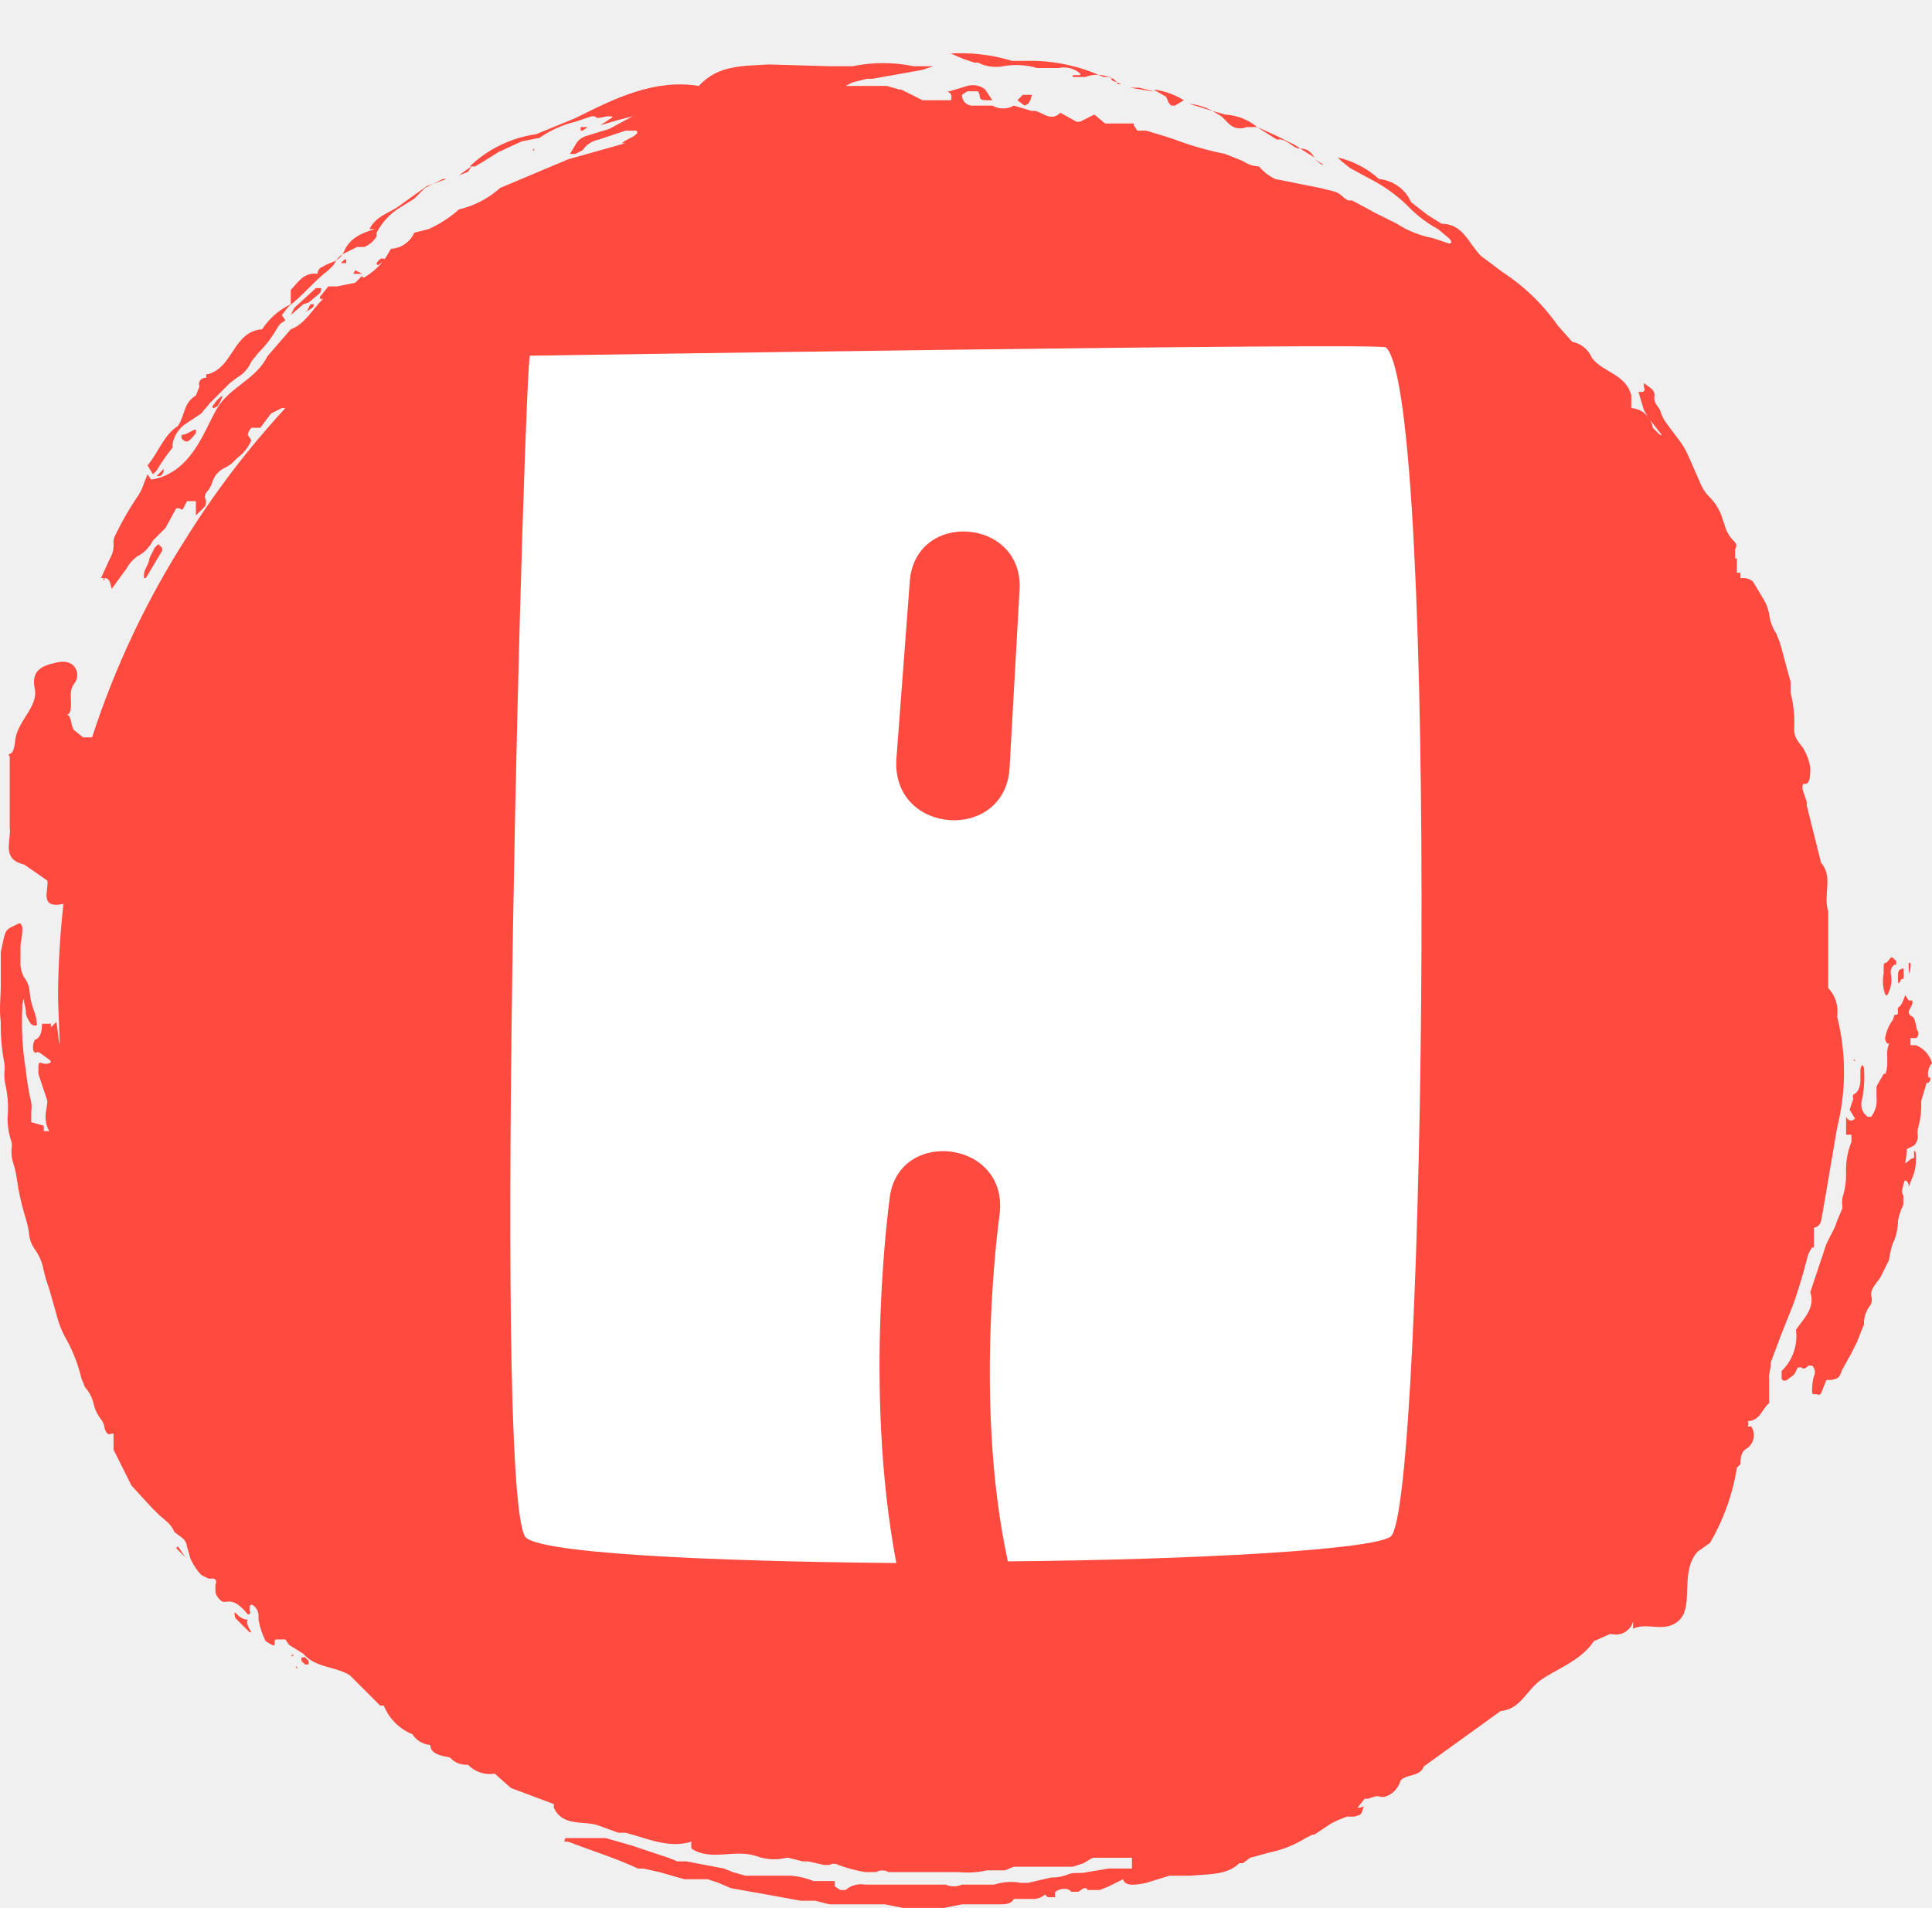
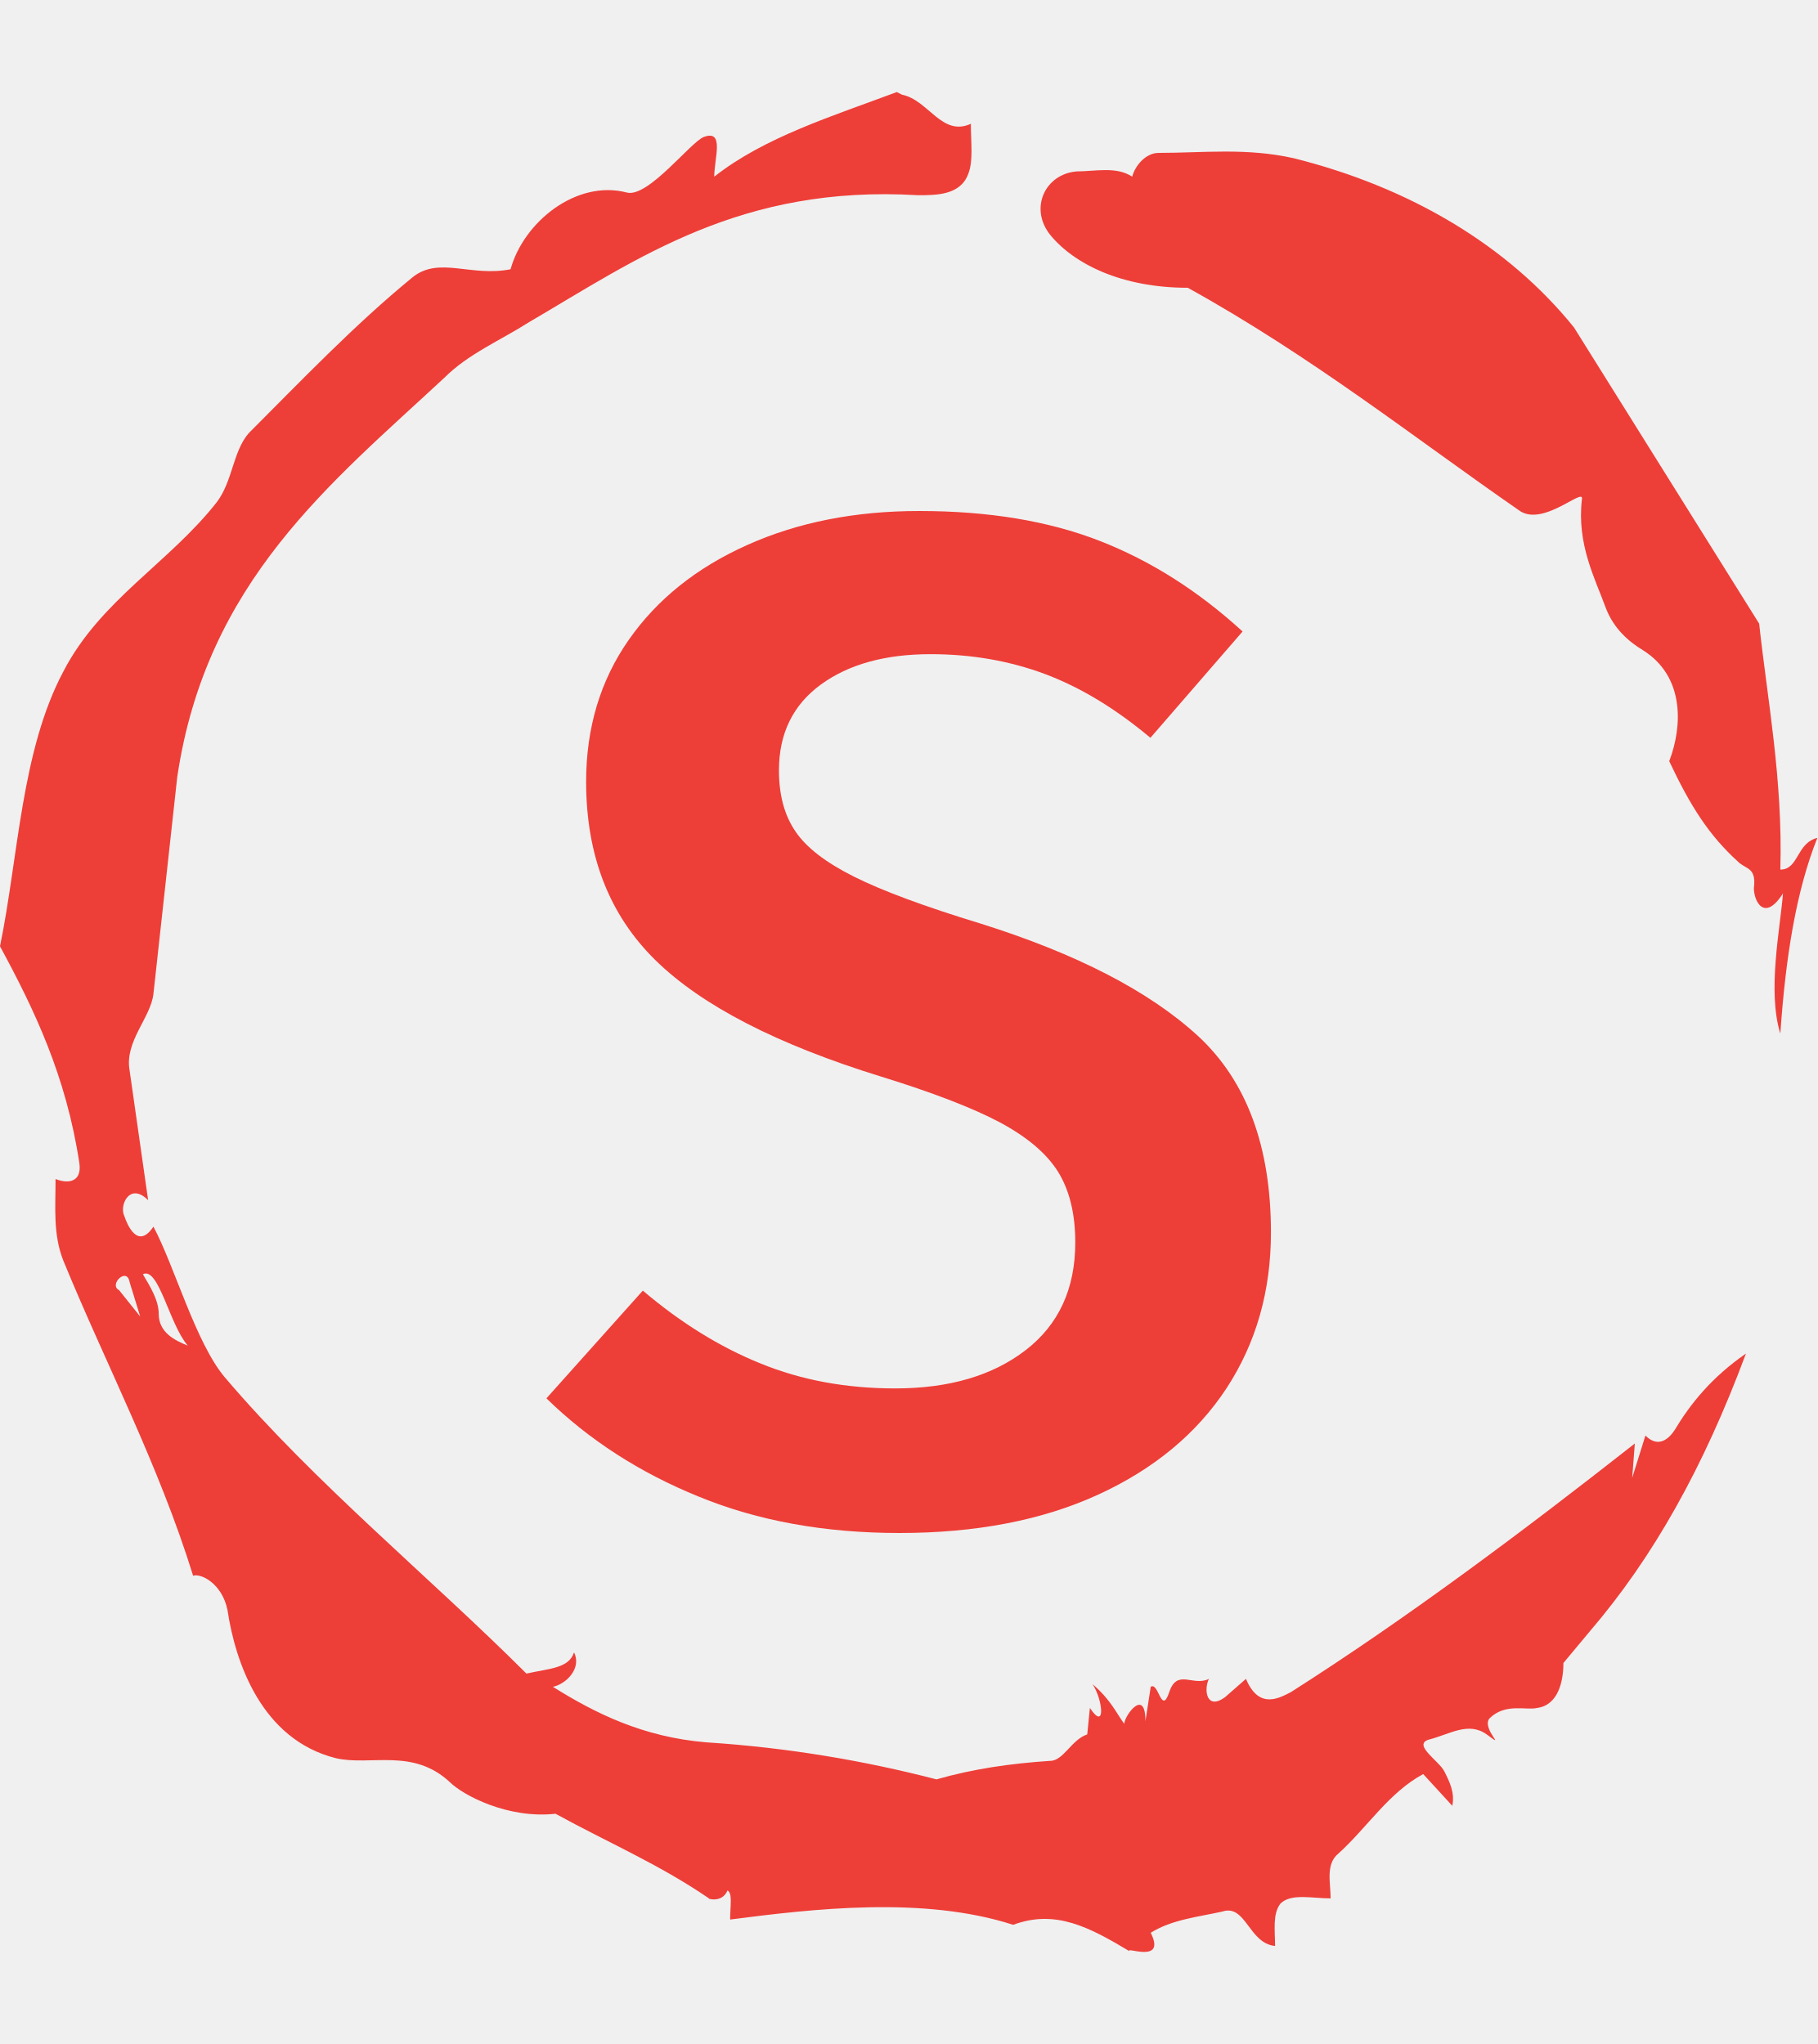
- <svg xmlns="http://www.w3.org/2000/svg" width="308.761" height="304.916" viewBox="0 0 106.008 104.687" class="css-1j8o68f" version="1.1" id="svg23">
-   <defs id="SvgjsDefs2684" />
-   <g id="SvgjsG2685" featurekey="rootContainer" transform="matrix(0.9820593,0,0,0.9820593,-0.05456052,0)" fill="#ff4a3f">
-     <g id="g17">
-       <path d="M19.8 15.3h.5l-.4-.2zm.5.1zm.8-.7c0 .1 0 .1.1.1l.4-.3c-.2-.1-.3-.1-.5.2zm.4-.2zm-4.1 2.3zm-.2.6l.3-.2c.1-.1.1-.2.1-.2h-.2l-.2.4c-.1-.1-.1 0 0 0zm2.2-2.9h-.1l-.2.2h.3zm-2.1 2.4l.6-.5c.1-.1.1-.2.1-.3h-.3l-1.2 1.1-.2.4.7-.6zm-1.1.8z" id="path3" />
-       <path d="M9.7 25v-.2a1.7 1.7 0 0 1 .7-1.1l.9-.6.5-.6.7-.7.4-.4.4-.3a1.9 1.9 0 0 0 .8-.9l.4-.5a5.9 5.9 0 0 0 1-1.3l.2-.3.3-.2-.2-.3.4-.5c.8-.6 1.4-1.4 2.2-2l.3-.3a1.4 1.4 0 0 1 .5-.6l.8-.4h.4a1.4 1.4 0 0 0 .7-.6V13a3.5 3.5 0 0 1 1.3-1.4l.8-.5.2-.2.4-.4 1-.5h.2l-1.1.4-1.4 1c-.6.5-1.4.6-1.8 1.4h.3c-.7.2-1.4.5-1.7 1.2s-.8.6-1.2.9a.4.4 0 0 0-.3.4c-.8-.1-1.1.5-1.5.9v.8a3.9 3.9 0 0 0-1.6 1.4c-1.6.1-1.6 2.1-3 2.5h-.1a.2.2 0 0 0 0 .2c-.3 0-.5.2-.4.5l-.2.5c-.7.4-.6 1.1-1 1.7-.8.5-1.1 1.5-1.7 2.2l.3.5.2-.2a11.6 11.6 0 0 1 .9-1.3zM53.9 3.3l.6.2h.2a2.2 2.2 0 0 0 1.4.2 4.1 4.1 0 0 1 1.9.1h1.2a1.4 1.4 0 0 1 1.2.3.1.1 0 0 1 0 .1H60a.1.1 0 0 0 0 .1h.7a1.8 1.8 0 0 1 1.3 0c.2 0 .1.1.2.2l.5.2h-.2c-.2-.4-.5-.4-.8-.4a9.7 9.7 0 0 0-4.3-.9h-.8A9.8 9.8 0 0 0 53 3h.2zm7.3 3.1zM50.3 4.7zm10.9 1.7h.2-.2zM19 14.7zm32.1-10zm17.6 2.2a.9.9 0 0 0 1 .2h.6a3.1 3.1 0 0 0-1.8-.7l-.7-.2.5.3zm-3.4-1.3c0 .1.1.2.2.3h.2l.5-.3a4.2 4.2 0 0 0-1.7-.6l.7.4zm7.4 2.7l.8.5c-.2-.3-.4-.5-.8-.5z" id="path5" />
-       <path d="M99 76.1l.6-1.6.6-1.5c.2-.5.6-1.8.8-2.6a1.7 1.7 0 0 1 .3-.7h.1v-1.1c.5-.1.4-.6.5-.9l.8-4.7a12.7 12.7 0 0 0 0-6.2 1.9 1.9 0 0 0-.5-1.6v-4.3c-.3-.9.3-1.9-.4-2.7L101 45a.4.4 0 0 0 0-.2l-.2-.6a.5.5 0 0 1 0-.4h.1c.3 0 .3-.5.3-.9a3 3 0 0 0-.4-1.1l-.3-.4a1.1 1.1 0 0 1-.2-.7 6.7 6.7 0 0 0-.2-2v-.6c-.2-.7-.4-1.5-.6-2.2l-.2-.5a2.5 2.5 0 0 1-.4-1.1 2.5 2.5 0 0 0-.3-.8l-.6-1a.8.8 0 0 0-.6-.2h-.1V32h-.2v-.8H97V31a.4.4 0 0 0 0-.1v-.2c.1-.2.1-.3-.1-.5a1.8 1.8 0 0 1-.4-.6l-.2-.6a2.9 2.9 0 0 0-.7-1.2 2.2 2.2 0 0 1-.5-.7l-.7-1.6a4.3 4.3 0 0 0-.6-1l-.6-.8a2.4 2.4 0 0 1-.4-.8l-.2-.3a.6.6 0 0 1-.1-.5.5.5 0 0 0-.2-.4l-.4-.3v.2c.1.2 0 .3-.1.3h-.2l.3 1 .3.5.7.9h-.1l-.2-.2-.2-.2a1.3 1.3 0 0 0-1.2-1.1v-.7c-.3-1.2-1.6-1.3-2.2-2.1a1.5 1.5 0 0 0-1.1-.9l-.8-.9a11.3 11.3 0 0 0-3.1-3l-.8-.6-.4-.3c-.7-.7-1-1.8-2.2-1.8l-.8-.5-.9-.7a2.2 2.2 0 0 0-1.8-1.3 5.1 5.1 0 0 0-2.3-1.2l.2.2.5.4 1.3.7a8.5 8.5 0 0 1 2.1 1.6 6.8 6.8 0 0 0 1.5 1.1l.6.5c.1.1.2.2.1.3H81l-.9-.3a5.6 5.6 0 0 1-2-.8l-1.2-.6-1.3-.7h-.2c-.3-.1-.4-.4-.8-.5l-.8-.2-2.5-.5a2.6 2.6 0 0 1-.9-.7 1.7 1.7 0 0 1-.9-.3l-1-.4a18.1 18.1 0 0 1-2.8-.8l-.6-.2-1-.3h-.5l-.2-.3v-.1h-1.6l-.6-.5-.4.2-.4.2h-.2l-.9-.5c-.6.6-1.1-.2-1.6-.1l-1-.3a1.2 1.2 0 0 1-1.2 0h-1.2a.6.6 0 0 1-.5-.6l.3-.2h.6a.7.7 0 0 1 .1.3c0 .2.2.2.5.2h.2l-.4-.6a1.1 1.1 0 0 0-1-.2l-1 .3H53c.3.2.2.3.2.5h-1.6l-.4-.2-.8-.4h-.1l-.7-.2h-2.3l.4-.2.8-.2h.3l1.7-.3 1.1-.2.6-.2h-1.1a8.4 8.4 0 0 0-3.4 0h-1.3L43 3.6c-1.4.1-2.8 0-3.9 1.2-2.5-.4-4.7.7-6.9 1.8l-2.2.9a6.7 6.7 0 0 0-3.7 1.8h.3l.5-.3.8-.5 1.3-.6 1-.2a6 6 0 0 1 2-.9l.9-.3h.2c.1.2.5 0 .7 0h.2c.1 0 .1.1 0 .1l-.6.4 1-.3.8-.2-1.3.7-1.3.4a1 1 0 0 0-.6.5l-.3.5h.3l.4-.2a1.4 1.4 0 0 1 .9-.6l1.5-.5h.5a.1.1 0 0 1 .1.2c-.2.2-.6.3-.8.5h.2l-3.2.9-3.8 1.6a5.2 5.2 0 0 1-2.3 1.2 6.6 6.6 0 0 1-1.7 1.1l-.8.2a1.5 1.5 0 0 1-1.3.9l-.3.5a3.7 3.7 0 0 1-1.2 1.1h-.1v-.1l-.2.2-.2.2-1 .2h-.5l-.4.5c-.1.1-.1.2 0 .2h.1c-.6.6-1 1.4-1.8 1.7L15 19.9c-.6 1.2-1.8 1.6-2.6 2.6s-1.4 3.9-3.9 4.3l-.2-.3-.2.5a2.7 2.7 0 0 1-.4.8 16.9 16.9 0 0 0-1.2 2.1.8.8 0 0 0-.1.5 1.4 1.4 0 0 1-.2.8l-.5 1.1h.2c.3 0 .3.3.4.6l.8-1.1a2.2 2.2 0 0 1 .6-.7 2 2 0 0 0 .9-.9l.3-.3.4-.4.6-1.1h.2c.1.1.1.1.2 0l.2-.4h.5v.8l.5-.5a.5.5 0 0 0 0-.5.4.4 0 0 1 .1-.3 1.5 1.5 0 0 0 .3-.5 1.3 1.3 0 0 1 .8-.9l.3-.2.3-.3a2.4 2.4 0 0 0 .8-1l-.2-.3c0-.1.1-.3.2-.4h.5l.6-.8.6-.3h.2a48.8 48.8 0 0 0-5.5 7.2h-.1.1a48.4 48.4 0 0 0-5.3 11.2h-.5l-.5-.4c-.2-.2-.1-.7-.4-.9h.1c.3-.5-.1-1.2.3-1.7s.1-1.4-.9-1.2-1.5.5-1.3 1.5-1 1.8-1.1 2.9-.5.5-.3.9v3.9c.1.8-.5 1.8.8 2.1l1.3.9c.1.5-.5 1.6.9 1.3a49.2 49.2 0 0 0-.3 5c0 1.1.1 2.2.1 3.3v-.4c-.1-.4-.1-.8-.2-1.3l-.3.3v-.2h-.5c0 .5-.1.8-.4.9a.9.9 0 0 0-.1.5c0 .1.1.3.2.2s.4.2.7.4-.2.3-.4.2-.2.1-.2.3v.3l.5 1.5c0 .3-.1.6-.1.9a1.7 1.7 0 0 0 .2.8h-.3v-.3l-.7-.2v-.6a1.5 1.5 0 0 0 0-.5 14.6 14.6 0 0 1-.3-1.8 16.6 16.6 0 0 1-.2-3.5.9.9 0 0 1 .1-.5v.2a2.9 2.9 0 0 1 .1.5.8.8 0 0 0 .1.4c.1.2.2.4.4.4s.1-.1.1-.2a2.1 2.1 0 0 0-.1-.5 4.2 4.2 0 0 1-.3-1.3 1.5 1.5 0 0 0-.3-.7 1.6 1.6 0 0 1-.2-.9v-.8c0-.3.1-.6.1-.9a.5.5 0 0 0-.1-.4h-.1c-.8.4-.7.2-1 1.6V55c0 .7-.1 1.4 0 2.1a10.8 10.8 0 0 0 .2 2.3 1.8 1.8 0 0 1 0 .5 3.1 3.1 0 0 0 .1.9 5.9 5.9 0 0 1 .1 1.3 3.9 3.9 0 0 0 .2 1.7 1.2 1.2 0 0 1 0 .4 2.1 2.1 0 0 0 .1.8 4.9 4.9 0 0 1 .2.9 14 14 0 0 0 .5 2.2 5 5 0 0 1 .2 1 1.7 1.7 0 0 0 .3.7 2.9 2.9 0 0 1 .5 1.2 8.5 8.5 0 0 0 .3 1l.4 1.4a5.4 5.4 0 0 0 .6 1.5 8.5 8.5 0 0 1 .8 2.1l.2.5a2.1 2.1 0 0 1 .5 1 2.1 2.1 0 0 0 .4.8 1 1 0 0 1 .2.5c.1.3.2.4.4.3h.1v.9l.5 1 .5 1 1.1 1.2.4.4c.3.3.7.5.9 1l.4.3a.7.7 0 0 1 .3.5l.2.7a3.3 3.3 0 0 0 .6.9l.4.2h.3a.2.2 0 0 1 .1.3 2.5 2.5 0 0 0 0 .5.9.9 0 0 0 .4.5h.2c.4-.1.8.2 1.2.7h.1c0-.1.1-.1 0-.2v-.2c0-.1.1-.2.2-.1a.7.7 0 0 1 .3.6v.2a4.3 4.3 0 0 0 .4 1.2c.5.3.5.3.5.1s0-.2.2-.2h.4l.2.3.8.5c.7.8 1.8.7 2.6 1.2l1.7 1.7h.2a2.9 2.9 0 0 0 1.6 1.6 1.3 1.3 0 0 0 1 .6c0 .5.6.6 1.1.7a1.2 1.2 0 0 0 .8.4h.2a1.7 1.7 0 0 0 1.5.5l.9.8 2.4.9v.2c.5 1.1 1.7.7 2.5 1l1.1.4h.4c1.2.3 2.4.9 3.7.5a.7.7 0 0 0 0 .4c1.1.7 2.4 0 3.6.4a2.9 2.9 0 0 0 1.7.1h.1l.8.2h.3l.9.2h.3a.5.5 0 0 1 .5 0 7.9 7.9 0 0 0 1.5.4h.6a.7.7 0 0 1 .7 0h3.9a5 5 0 0 0 1.6-.1h1l.5-.2H60l.6-.2.5-.3h2.2v.6H62l-1.2.2c-.4.1-.7 0-1 .1a2.4 2.4 0 0 1-1 .2l-1.3.3h-.4a3.1 3.1 0 0 0-1.5.1h-1.8a1.1 1.1 0 0 1-.9 0h-4.5a1.3 1.3 0 0 0-1.1.3H47l-.3-.2v-.3h-1.2a4.1 4.1 0 0 0-1.3-.3h-2.5l-.7-.2-.5-.2-2.1-.4h-.5l-.5-.2-2.1-.7-1.4-.4h-2.2c-.1 0-.1.1-.1.2h.2c1.3.5 2.6.9 3.9 1.5h.3l.9.2 1.4.4h1.3l.6.2.7.3 1.7.3 1.1.2 1.1.2h.8l.8.2h3.1l1 .2h2.3l1-.2H56c.4 0 .6-.1.7-.3h1a1 1 0 0 0 .8-.3c-.1.1 0 .1.1.2h.4v-.2c0-.1 0-.1.2-.2s.6-.1.7.1h.4l.3-.2c.2 0 .2 0 .2.1h.7l.5-.2.8-.4c.1.3.4.4 1.3.2l1.3-.4h1.2c.9-.1 2 0 2.7-.7h.2l.4-.3 1.1-.3a6.1 6.1 0 0 0 2-.8l.4-.2h.1l.9-.6.4-.2.5-.2h.4c.4-.1.4-.1.5-.4s0-.1-.2-.1h-.1l.4-.5h.2c.3-.1.5-.2.7-.1h.2a1.3 1.3 0 0 0 .9-.9c.3-.4 1.1-.2 1.3-.8l4.3-3.1c1.1-.1 1.4-1.1 2.2-1.7s2.3-1.1 3-2.2l.9-.4h.1a1 1 0 0 0 1.2-.7v.4c.8-.4 1.8.3 2.6-.5s0-2.7 1-3.8l.7-.5a12.1 12.1 0 0 0 1.5-4.2l.2-.2c0-.3 0-.7.4-.9a.9.9 0 0 0 .2-1.2h-.2a.3.3 0 0 0 0-.3c.7 0 .8-.7 1.2-1V77a.5.5 0 0 1 0-.2 3.8 3.8 0 0 0 .1-.7zM5.9 32.2z" id="path7" />
-       <path d="M26.4 9.3l-.3.2-.4.3.5-.2zm6.1-2h.1l.3-.2h-.4zm-2.6 1l-.1.1h.1v-.1zm-1.5 1.4zm1.3-.2zm-6.3 3.1zM9.2 26.2l-.4.4H9a.4.4 0 0 0 .2-.4zm3-3.5a2.1 2.1 0 0 0 .3-.6 1.5 1.5 0 0 0-.5.5c-.1.1-.1.2 0 .2zM11 24.2V24c-.2 0-.5.3-.8.3v.2c.3.3.4.2.8-.3zm3 66.2zM73.9 9.2h.1l-.5-.3zm-2.5-1.4c.5-.1.8.4 1.2.5h.1l-.3-.2-1-.5-1.1-.5.3.2zM52.8 3.1zm11.7 2h-.1l-1.2-.2h.5zm2 .7l1.3.4a3.3 3.3 0 0 0-1.3-.4zm-9 0a1 1 0 0 0 .2-.5h-.5l-.3.3.4.3zm9 1.6zM49.9 4.2zm2.9.7zM48.5 4zm13.8 2.1a.5.5 0 0 0 0 .1zm44.8 52.3h-.3V58h.3c.1 0 .2-.3.1-.4s-.1-.7-.3-.8a.3.3 0 0 1-.2-.3l.2-.4a.4.4 0 0 0 0-.2h-.2l-.2-.3c-.1.3-.2.6-.4.7a.5.5 0 0 0 0 .2c0 .1 0 .2-.1.2h-.1a1.1 1.1 0 0 1-.1.3 2.3 2.3 0 0 0-.4.9.4.4 0 0 0 .1.4h.1a1.7 1.7 0 0 0-.1.8v.4a1.8 1.8 0 0 1-.1.5h-.1l-.4.7v.6a1.5 1.5 0 0 1-.3 1.1h-.2l-.2-.2a.9.9 0 0 1-.1-.8 6.5 6.5 0 0 0 .1-1.7c0-.1-.1-.2-.1-.2a.5.5 0 0 0-.1.3v.6c0 .2-.1.6-.3.7s-.1.2-.1.3l-.2.6.3.5c-.2.2-.4.1-.5-.1v1h.3v.4a4.2 4.2 0 0 0-.3 1.4 3.3 3.3 0 0 0 0 .4 4 4 0 0 1-.2 1.3 2 2 0 0 0 0 .6l-.3.7a3.2 3.2 0 0 1-.3.7l-.3.6-.9 2.7c.3.9-.4 1.5-.8 2.1a2.7 2.7 0 0 1-.8 2.3v.4c0 .1.1.2.3.1l.4-.3.2-.4h.2c.1.1.2.1.4-.1h.2a.5.5 0 0 1 .1.6 2.9 2.9 0 0 0-.1.8c0 .1 0 .2.1.2h.2c.1.1.2 0 .3-.3l.2-.5h.3c.4-.1.4-.1.6-.6l.5-.9.3-.6.4-1a1.6 1.6 0 0 1 .3-1 .6.6 0 0 0 .1-.6c0-.2 0-.3.2-.6l.3-.4.5-1a4.7 4.7 0 0 1 .2-.9 3 3 0 0 0 .3-1.3 3.8 3.8 0 0 1 .3-.9v-.5c-.1-.2-.1-.2 0-.6s.1-.2.2-.2a.4.4 0 0 1 .1.3l.2-.5a2.3 2.3 0 0 0 .2-.9v-.3c0-.1 0-.3-.1-.3v.4c-.2 0-.3.2-.5.3a6.4 6.4 0 0 0 .1-.8l.4-.2a.7.7 0 0 0 .2-.6 1.4 1.4 0 0 1 0-.3 4.8 4.8 0 0 0 .2-1.4v-.2l.3-1h.1a.3.3 0 0 0 .1-.3h-.1a.9.9 0 0 1 .2-.8 1.5 1.5 0 0 0-.9-1zm-1.2 7.8zm-.2-9.9zm0 0zM9.1 30.8a.3.3 0 0 0 0-.2l-.2-.2-.2.2-.3.6c0 .3-.3.6-.3.9v.2h.1zm96.3 24.8h.1a1.7 1.7 0 0 0 .2-1.2.5.5 0 0 1 .2-.5h.1v-.2l-.2-.2h-.1c-.1.1-.2.3-.3.3s-.1.1-.1.3v.3a2.2 2.2 0 0 0 .1 1.2zM13.2 90.1c-.1 0 0 .2 0 .3l.8.8h.1c-.2-.3-.3-.6-.2-.7a.9.9 0 0 1-.5-.2zm.8.3zm92.3-35.7h.1a2 2 0 0 0 0-.6c-.3.1-.3.1-.3.6s.1.1.2 0z" id="path9" />
-       <path d="M106.7 62a.6.6 0 0 0 .1-.5c0-.1-.1-.2-.1-.1h-.2v.2c0 .4.1.5.2.4zm.1-8.2h-.1v.6a1 1 0 0 0 .1-.6zM17.1 92.6h-.2v.2l.2.2h.2v-.2zm86.6-33.3c0-.1 0-.1-.1-.1zM9.9 86.5l.5.5-.4-.6z" id="path11" />
-       <circle cx="10.5" cy="87.1" transform="rotate(-24.8 10.4 87.159)" id="circle13" />
-       <path d="M9.7 30.1h-.1v.2-.2h.1zm83.2-6.6l-.2-.3h-.1zm-14.7 77.1zM5.9 32.2zm-.1.2a.3.3 0 0 0 .1-.2v.2zm1.9-4.9zM61.5 2.4zm42.8 58.2v.1-.1zM16.4 92.5h-.1c.1.1.2 0 .1-.1zm.2.7h.1l-.1-.1v.1zm73.9-71.3zm15.2 34.4zM14.6 91.7zm92.1-37zm-.8 11.4zM34.6 0z" id="path15" />
-     </g>
+ <svg xmlns="http://www.w3.org/2000/svg" viewBox="0 0 320 360" height="360" width="320">
+   <g>
+     <path d="M20.961 227.22l3.726 4.658-1.863-6.056c-0.466-2.795-3.726 0.466-1.863 1.398M25.153 224.425c1.397 2.329 2.795 4.658 2.795 6.987 0 3.261 2.795 4.658 5.123 5.589-3.261-3.726-5.124-13.974-7.918-12.576M204.017 26.929c7.918 0 15.371-0.932 23.756 0.931 20.495 5.124 37.729 15.371 49.374 29.811l32.606 52.169c1.397 13.042 4.192 27.482 3.726 43.319 3.261 0 2.795-4.658 6.521-5.59-3.726 9.316-5.59 20.961-6.521 34.469-2.329-7.453 0-18.632 0.466-24.687-3.261 5.124-5.124 1.397-5.124-0.932 0.466-3.726-1.397-3.261-2.795-4.658-5.124-4.658-8.384-9.782-12.11-17.7 2.329-6.055 2.795-14.905-4.658-19.563-2.329-1.397-5.124-3.726-6.521-7.453-1.863-5.124-5.124-11.179-4.193-19.097 0.466-2.329-6.987 5.124-11.179 1.863-18.166-12.576-36.332-27.016-58.224-39.127-11.645 0-20.029-4.192-24.221-9.316-3.726-4.658-0.932-10.713 4.658-11.179 3.261 0 6.987-0.932 9.782 0.932 0.466-1.863 2.329-4.192 4.657-4.192M157.904 16.215l0.932 0.466c4.658 0.932 6.987 7.453 12.11 5.124 0 3.261 0.466 6.521-0.466 8.85-1.397 3.726-5.59 3.726-8.85 3.726-31.208-1.863-49.374 11.179-68.471 22.358-5.124 3.261-10.713 5.59-14.906 9.782-20.029 18.632-41.921 35.866-47.045 70.335l-4.192 38.195c-0.466 4.192-5.124 8.384-4.192 13.508l3.26 22.824c-3.261-3.261-5.124 0.932-4.192 2.795 0.466 1.397 2.329 6.055 5.124 1.863 3.726 6.987 7.453 20.495 12.576 26.55 15.837 18.632 36.332 35.4 53.101 52.169 4.192-0.932 7.453-0.932 8.384-3.727 1.397 2.795-1.397 5.59-3.726 6.056 7.453 4.658 15.837 8.85 27.016 9.781 14.44 0.932 27.948 3.261 40.524 6.522 6.521-1.863 13.042-2.795 20.029-3.261 2.329 0 3.726-3.726 6.521-4.658l0.466-4.658c2.795 4.192 2.329-1.397 0.466-4.192 3.261 2.795 4.192 5.124 5.589 6.987 0-1.397 3.726-6.521 3.727-0.466l0.931-6.055c1.397-0.932 1.863 5.124 3.261 0.931 1.397-4.192 4.192-0.932 6.987-2.329-0.932 1.863-0.466 5.59 2.794 3.261l3.727-3.261c2.329 5.59 6.055 3.261 7.918 2.329 20.495-13.042 40.99-28.413 60.553-43.784l-0.466 6.055 2.329-7.453c2.329 2.329 4.192 0.466 5.124-0.931 2.795-4.658 6.521-9.316 12.577-13.508-7.453 20.029-16.303 35.866-27.482 48.908l-4.658 5.59c0 3.261-0.932 7.453-4.658 7.918-1.863 0.466-5.59-0.932-8.384 1.863-1.397 1.863 3.261 5.59-0.466 2.795-3.261-2.329-6.521 0-10.248 0.932-2.795 0.932 1.863 3.726 2.795 5.589 0.932 1.863 1.863 3.726 1.398 6.056l-5.124-5.59c-6.055 3.261-9.782 9.316-14.906 13.974-2.329 1.863-1.397 5.124-1.397 7.918-3.261 0-6.987-0.932-8.85 0.932-1.397 1.863-0.932 4.658-0.932 7.453-4.658-0.466-5.124-7.453-9.315-6.056-4.192 0.932-8.85 1.397-12.577 3.727 2.795 5.59-4.658 2.329-3.726 3.26-6.987-4.192-13.042-7.453-20.495-4.658-15.837-5.124-35.4-2.795-49.84-0.931 0-2.329 0.466-4.658-0.466-5.124-0.932 2.329-3.726 1.397-3.26 1.397-8.85-6.055-17.7-9.782-27.016-14.905-8.384 0.932-16.303-3.261-18.632-5.59-6.521-6.055-13.974-2.795-20.029-4.192-13.042-3.261-17.7-16.769-19.098-26.084-0.932-4.658-4.658-6.521-6.055-6.056-6.055-19.563-15.371-37.263-22.824-55.429-1.863-4.658-1.397-9.316-1.397-14.44 2.329 0.932 4.658 0.466 4.192-2.794-2.329-15.371-7.918-27.016-13.974-38.195 3.261-15.837 3.726-34.469 11.179-48.443 6.521-12.576 18.632-19.098 27.016-29.811 2.795-3.726 2.795-8.85 5.59-12.11 9.316-9.316 18.632-19.098 28.879-27.482 4.658-3.726 10.247 0 17.234-1.397 2.329-8.384 11.645-15.837 20.495-13.508 3.726 0.932 11.179-8.85 13.508-9.782 3.726-1.397 1.863 3.726 1.863 6.987 8.85-6.987 20.961-10.713 32.14-14.906" fill="#ee3e38" fill-rule="nonzero" stroke="none" stroke-width="1" stroke-linecap="butt" stroke-linejoin="miter" stroke-miterlimit="10" stroke-dasharray="" stroke-dashoffset="0" font-family="none" font-weight="none" font-size="none" text-anchor="none" style="mix-blend-mode: normal" data-fill-palette-color="tertiary">
+     </path>
  </g>
-   <g id="SvgjsG2686" featurekey="nameFeature-0" transform="matrix(2.284354,0,0,2.284354,27.98006,-5.60952)" fill="#ffffff">
-     <path d="M9.6 16.48 l-0.32 4.24 c-0.08 1.8 2.6 1.96 2.72 0.2 l0.24 -4.28 c0.12 -1.76 -2.56 -1.96 -2.64 -0.16 z M0.48 11 l0 0 c0.04 0 20.48 -0.32 20.56 -0.2 c1.28 1.12 0.96 27.8 0.12 28.56 c-0.4 0.32 -4.64 0.56 -9.2 0.6 c-0.84 -3.84 -0.2 -8.32 -0.2 -8.32 c0.24 -1.8 -2.44 -2.12 -2.64 -0.4 c0 0.04 -0.64 4.52 0.16 8.76 c-4.56 -0.04 -8.68 -0.24 -8.92 -0.64 c-0.8 -1.44 0 -28.28 0.12 -28.36 z" id="path20" />
+   <g transform="matrix(1,0,0,1,96.21359,90)">
+     <svg viewBox="0 0 127.573 180" height="180" width="127.573">
+       <g>
+         <svg viewBox="0 0 127.573 180" height="180" width="127.573">
+           <g>
+             <svg viewBox="0 0 127.573 180" height="180" width="127.573">
+               <g>
+                 <svg viewBox="0 0 127.573 180" height="180" width="127.573">
+                   <g>
+                     <svg viewBox="0 0 127.573 180" height="180" width="127.573">
+                       <g>
+                         <svg viewBox="0 0 127.573 180" height="180" width="127.573">
+                           <g transform="matrix(1,0,0,1,0,0)">
+                             <svg width="127.573" viewBox="0.85 -35.3 25.55 36.05" height="180" data-palette-color="#ee3e38">
+                               <path d="M14-35.3Q17.65-35.3 20.35-34.25 23.05-33.2 25.4-31.05L25.4-31.05 22.15-27.3Q20.3-28.85 18.43-29.55 16.55-30.25 14.4-30.25L14.4-30.25Q12-30.25 10.53-29.18 9.05-28.1 9.05-26.15L9.05-26.15Q9.05-24.85 9.63-24 10.2-23.15 11.7-22.4 13.2-21.65 16.15-20.75L16.15-20.75Q21.25-19.15 23.83-16.78 26.4-14.4 26.4-9.85L26.4-9.85Q26.4-6.75 24.83-4.35 23.25-1.95 20.3-0.6 17.35 0.75 13.3 0.75L13.3 0.75Q9.35 0.75 6.23-0.53 3.1-1.8 0.85-4L0.85-4 4.25-7.8Q6.25-6.1 8.4-5.23 10.55-4.35 13.15-4.35L13.15-4.35Q16-4.35 17.75-5.7 19.5-7.05 19.5-9.5L19.5-9.5Q19.5-11 18.9-11.98 18.3-12.95 16.85-13.73 15.4-14.5 12.65-15.35L12.65-15.35Q7.15-17.05 4.7-19.45 2.25-21.85 2.25-25.75L2.25-25.75Q2.25-28.6 3.75-30.75 5.25-32.9 7.93-34.1 10.6-35.3 14-35.3L14-35.3Z" opacity="1" transform="matrix(1,0,0,1,0,0)" fill="#ee3e38" class="undefined-text-0" data-fill-palette-color="primary" id="text-0" />
+                             </svg>
+                           </g>
+                         </svg>
+                       </g>
+                     </svg>
+                   </g>
+                 </svg>
+               </g>
+               <g />
+             </svg>
+           </g>
+         </svg>
+       </g>
+     </svg>
  </g>
</svg>
